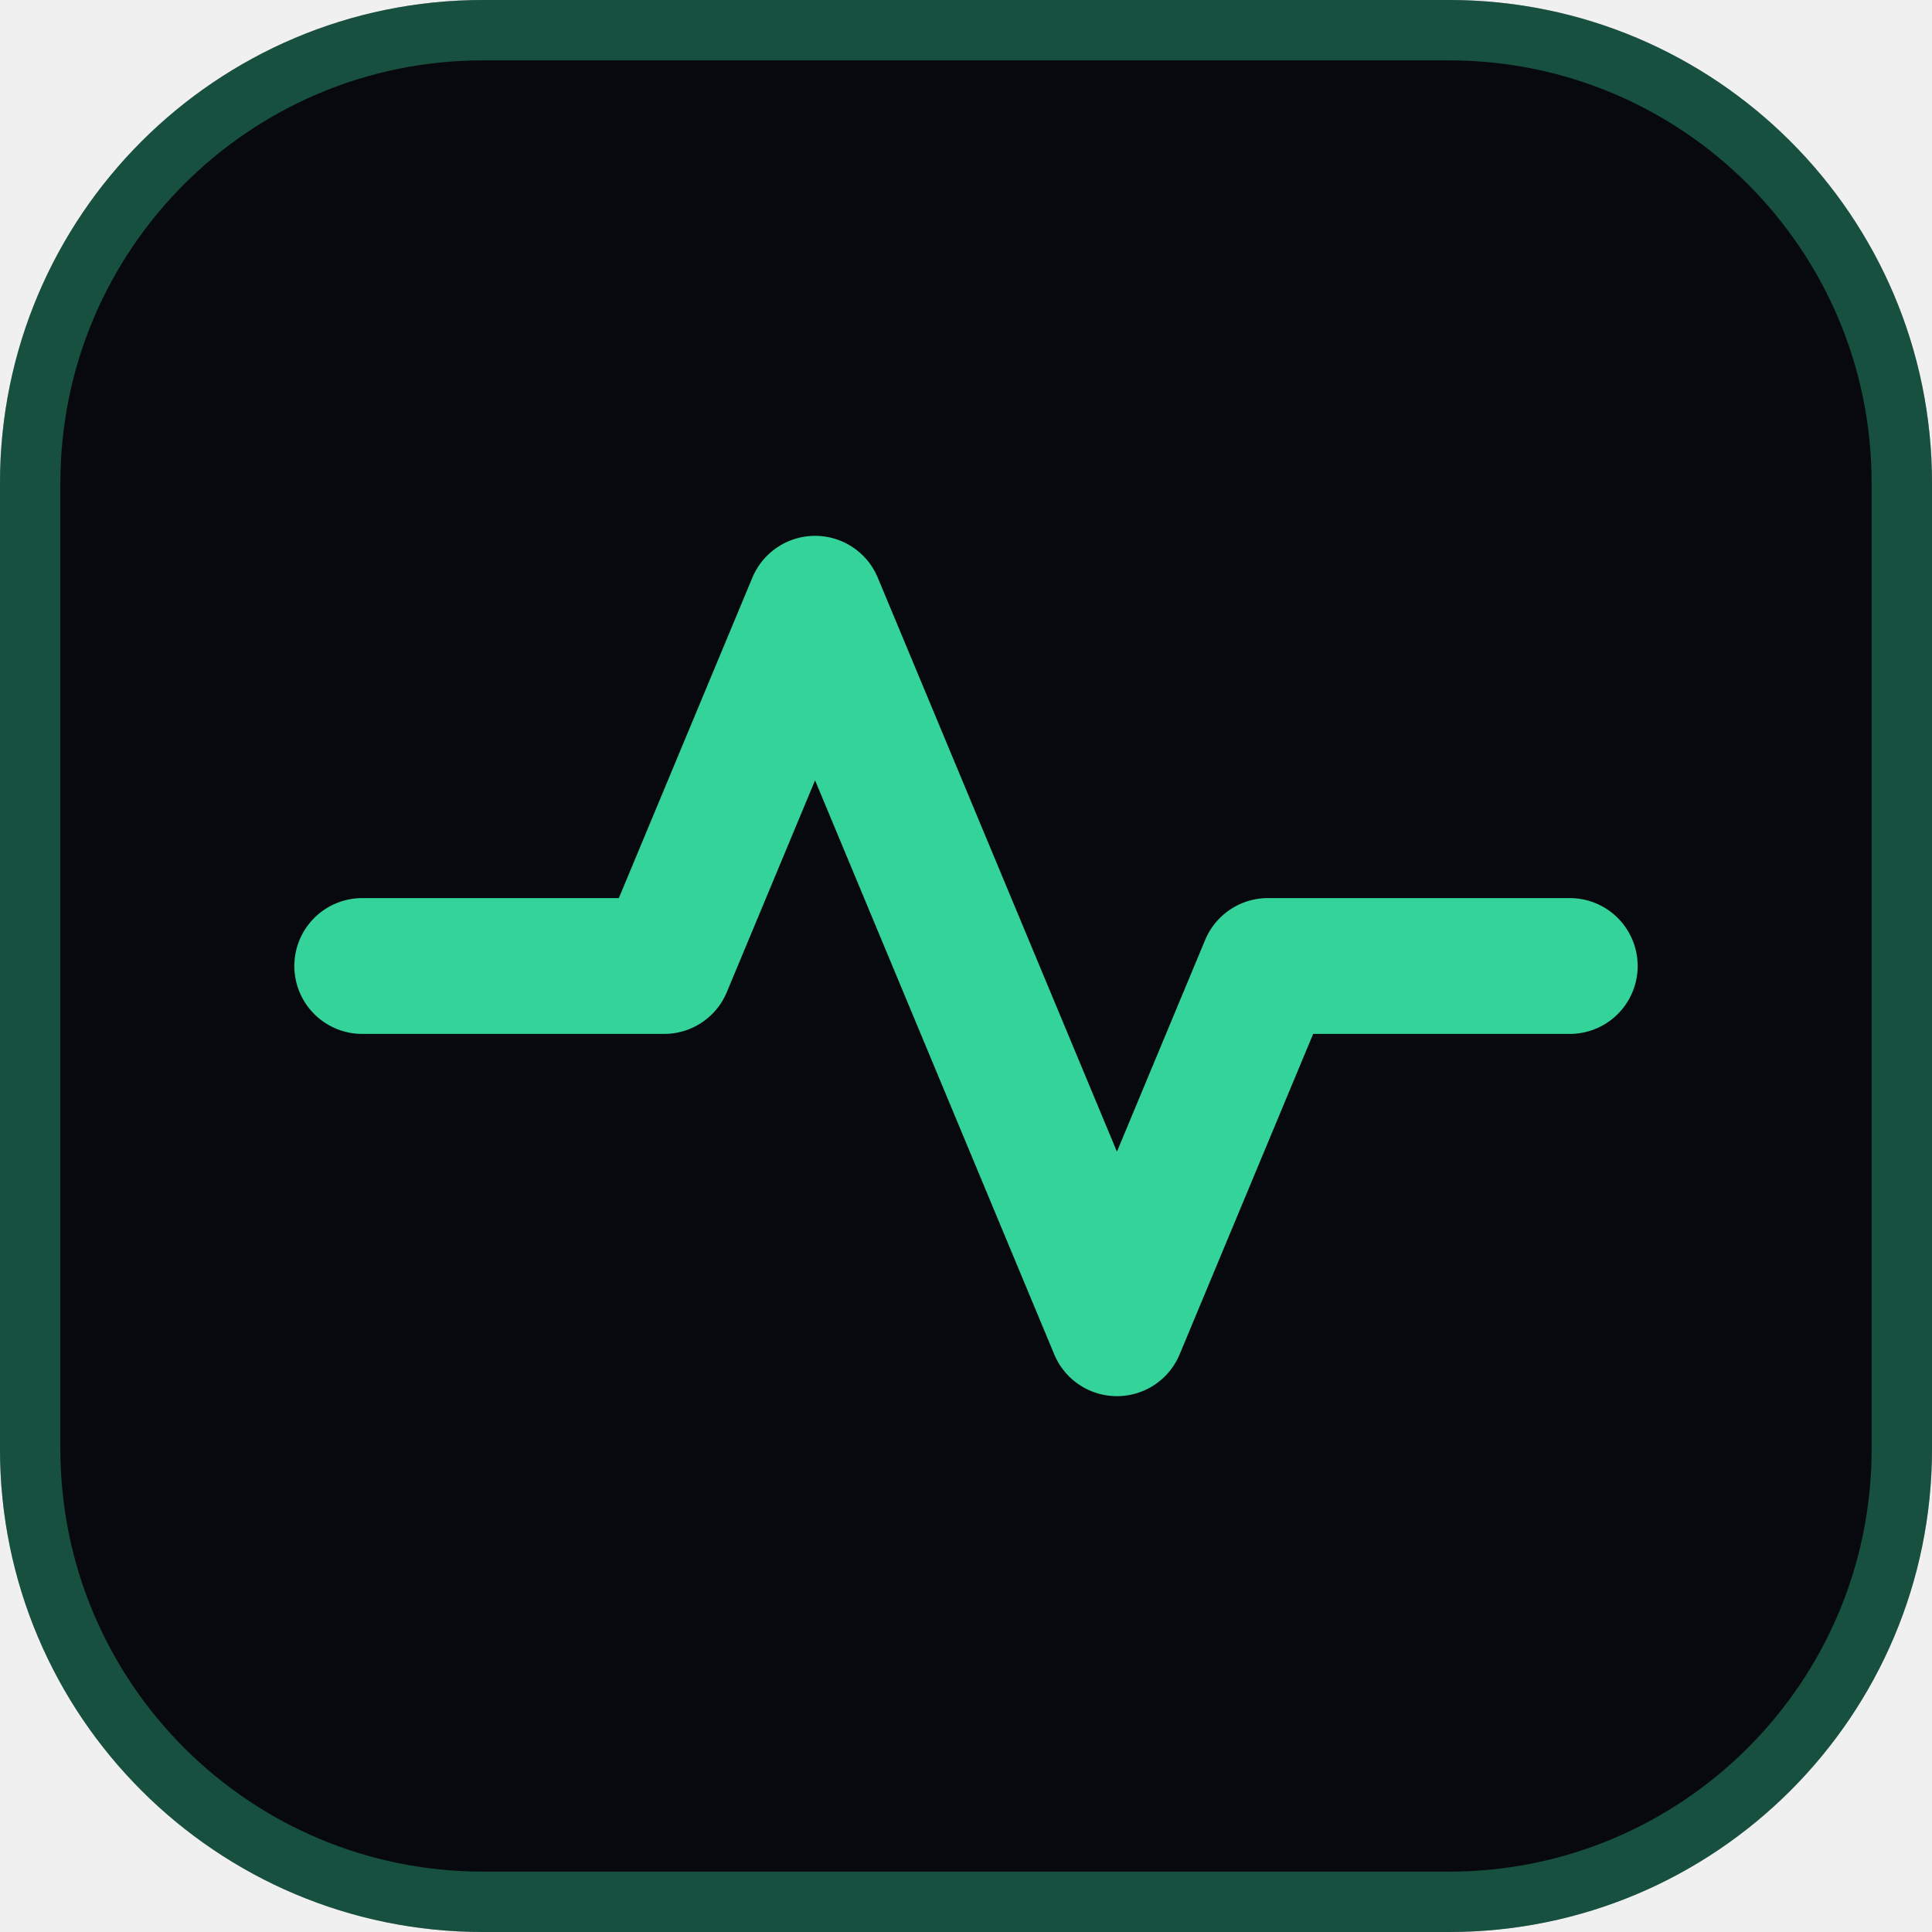
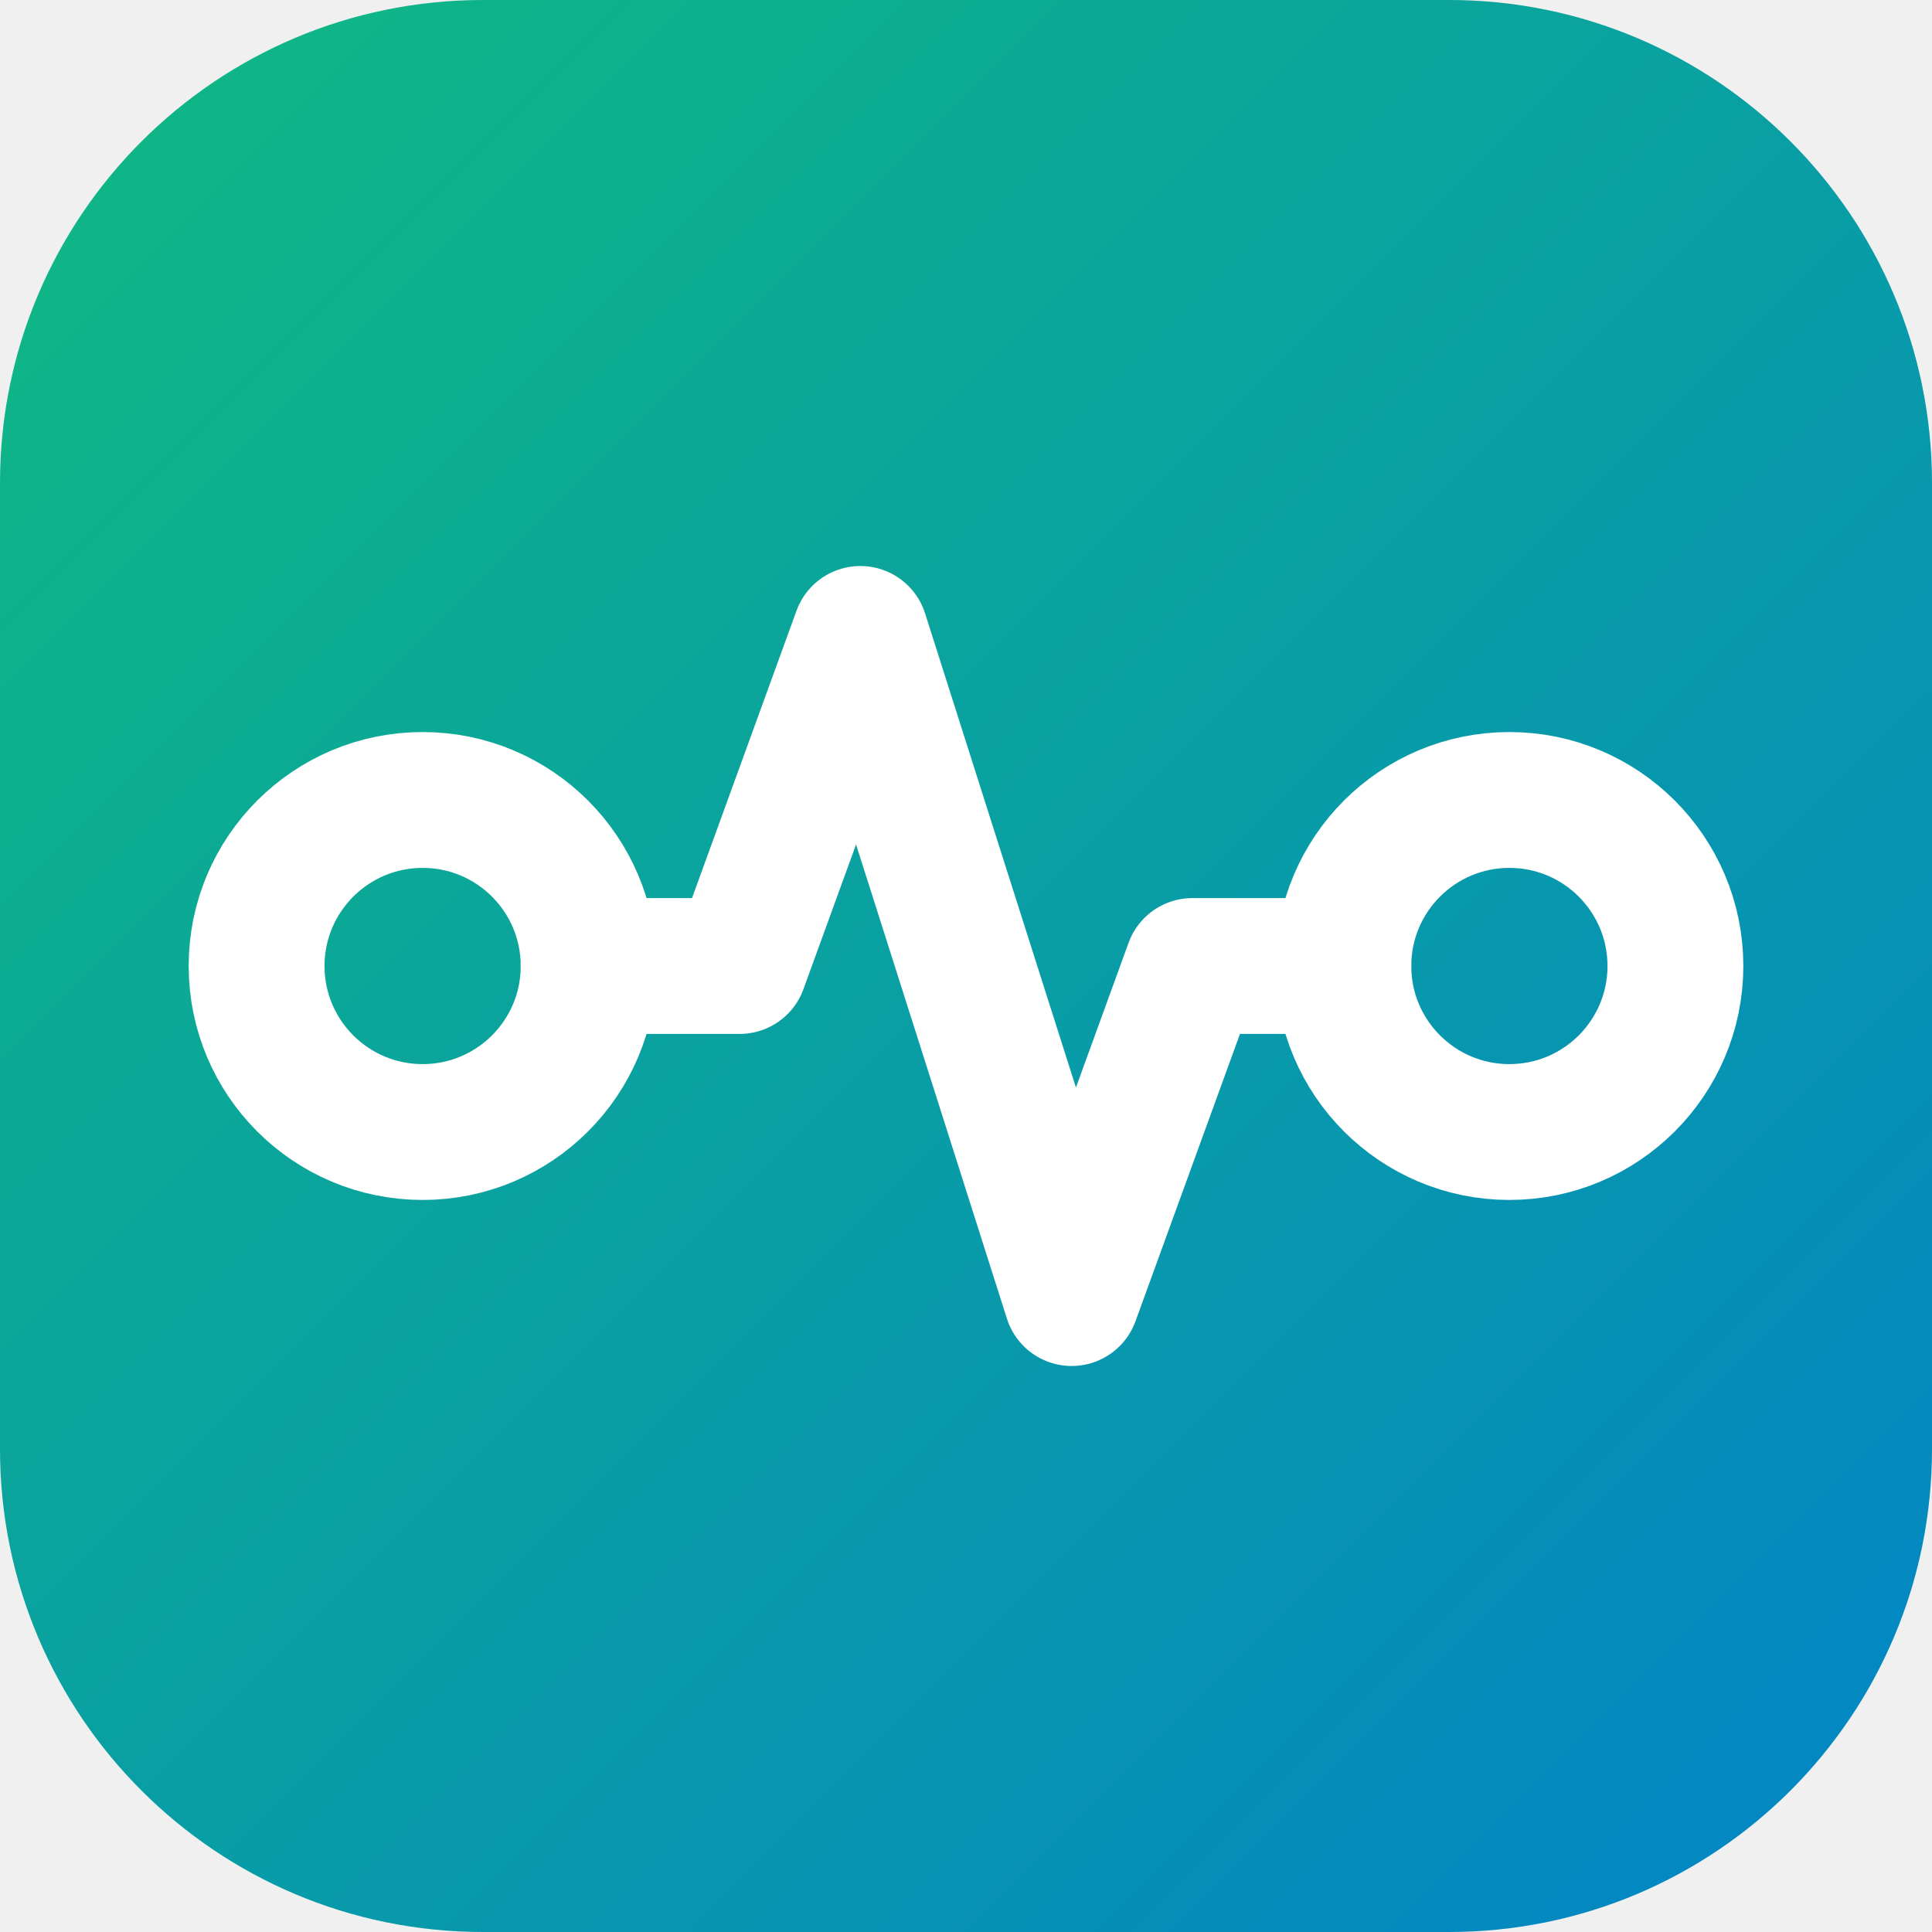
- <svg xmlns="http://www.w3.org/2000/svg" viewBox="0 0 32 32">
-   <rect width="32" height="32" rx="8" fill="#07090e" />
-   <rect x="0.5" y="0.5" width="31" height="31" rx="7.5" fill="none" stroke="#34d399" stroke-opacity="0.35" />
-   <path d="M6 16h5l2.5-6 5 12 2.5-6h5" fill="none" stroke="#34d399" stroke-width="2.25" stroke-linecap="round" stroke-linejoin="round" />
+ <svg xmlns="http://www.w3.org/2000/svg" viewBox="0 0 64 64">
+   <defs>
+     <linearGradient id="g" x1="0" y1="0" x2="64" y2="64" gradientUnits="userSpaceOnUse">
+       <stop offset="0" stop-color="#10b981" />
+       <stop offset="1" stop-color="#0284c7" />
+     </linearGradient>
+   </defs>
+   <rect width="64" height="64" rx="16" fill="url(#g)" />
+   <g fill="none" stroke="#fff" stroke-width="4.5">
+     <circle cx="14" cy="32" r="5.5" />
+     <circle cx="50" cy="32" r="5.5" />
+     <path d="M19.5 32h5l4-11 7 22 4-11h5" stroke-linecap="round" stroke-linejoin="round" />
+   </g>
</svg>
